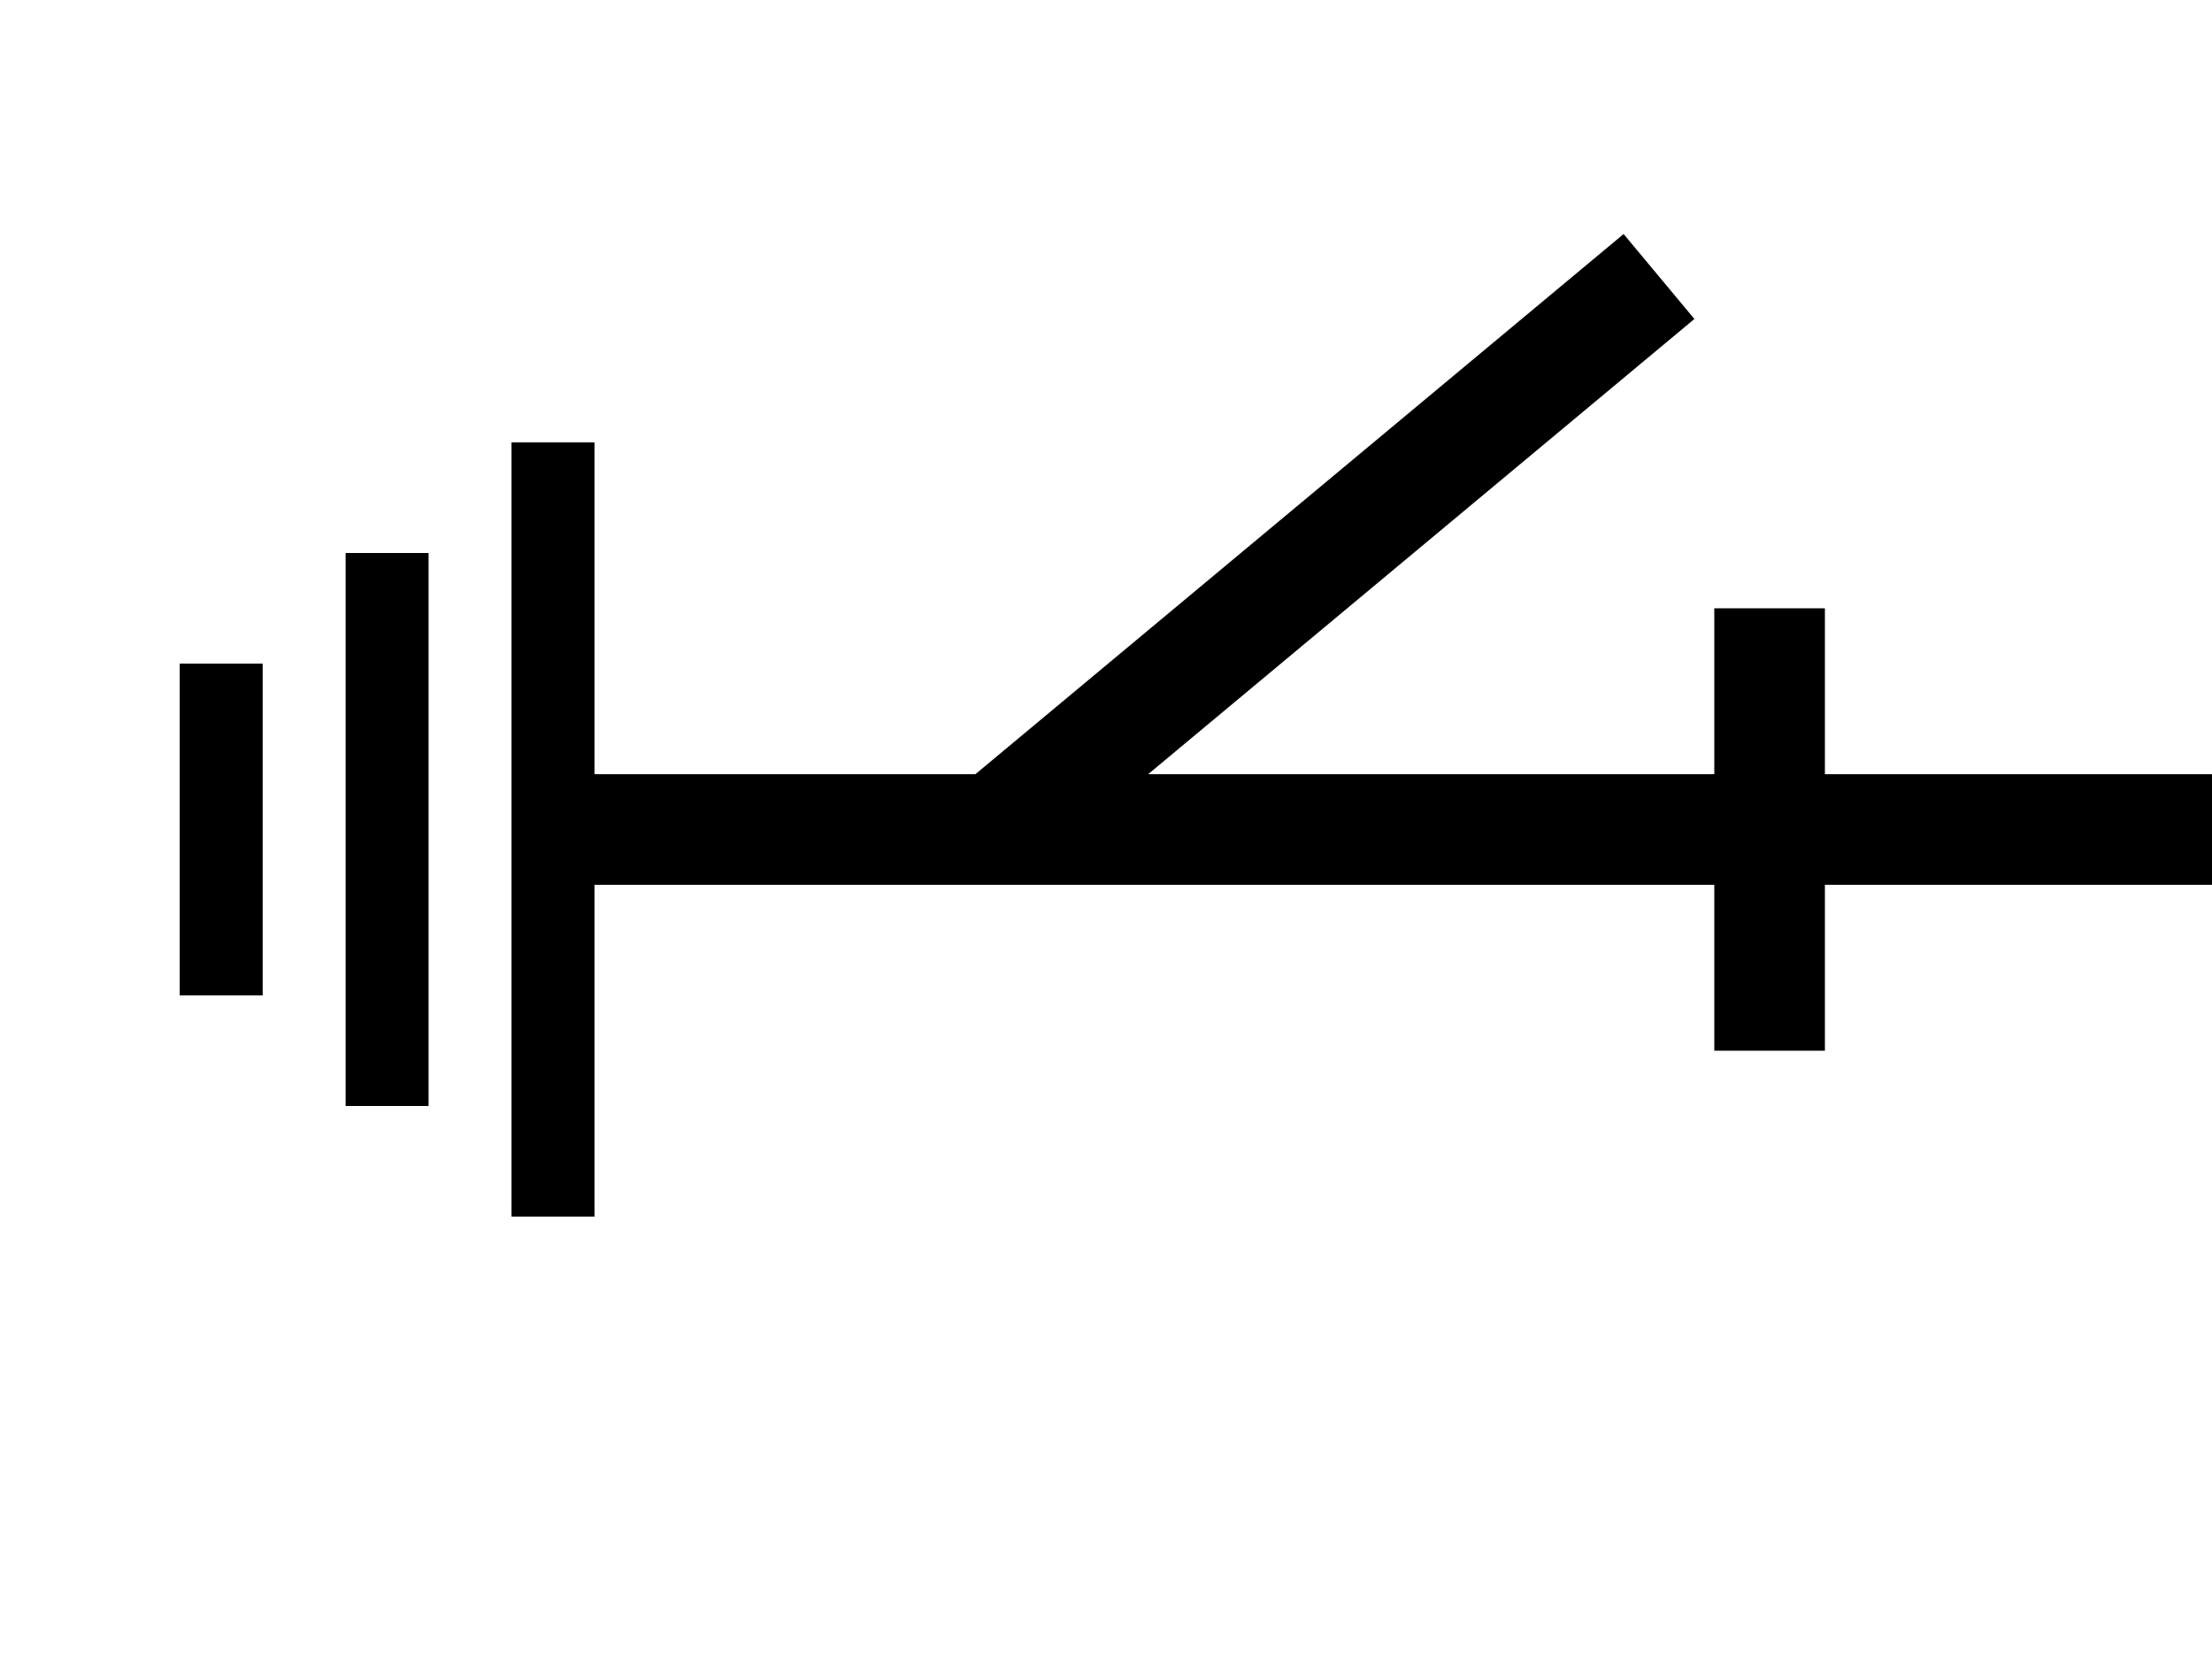
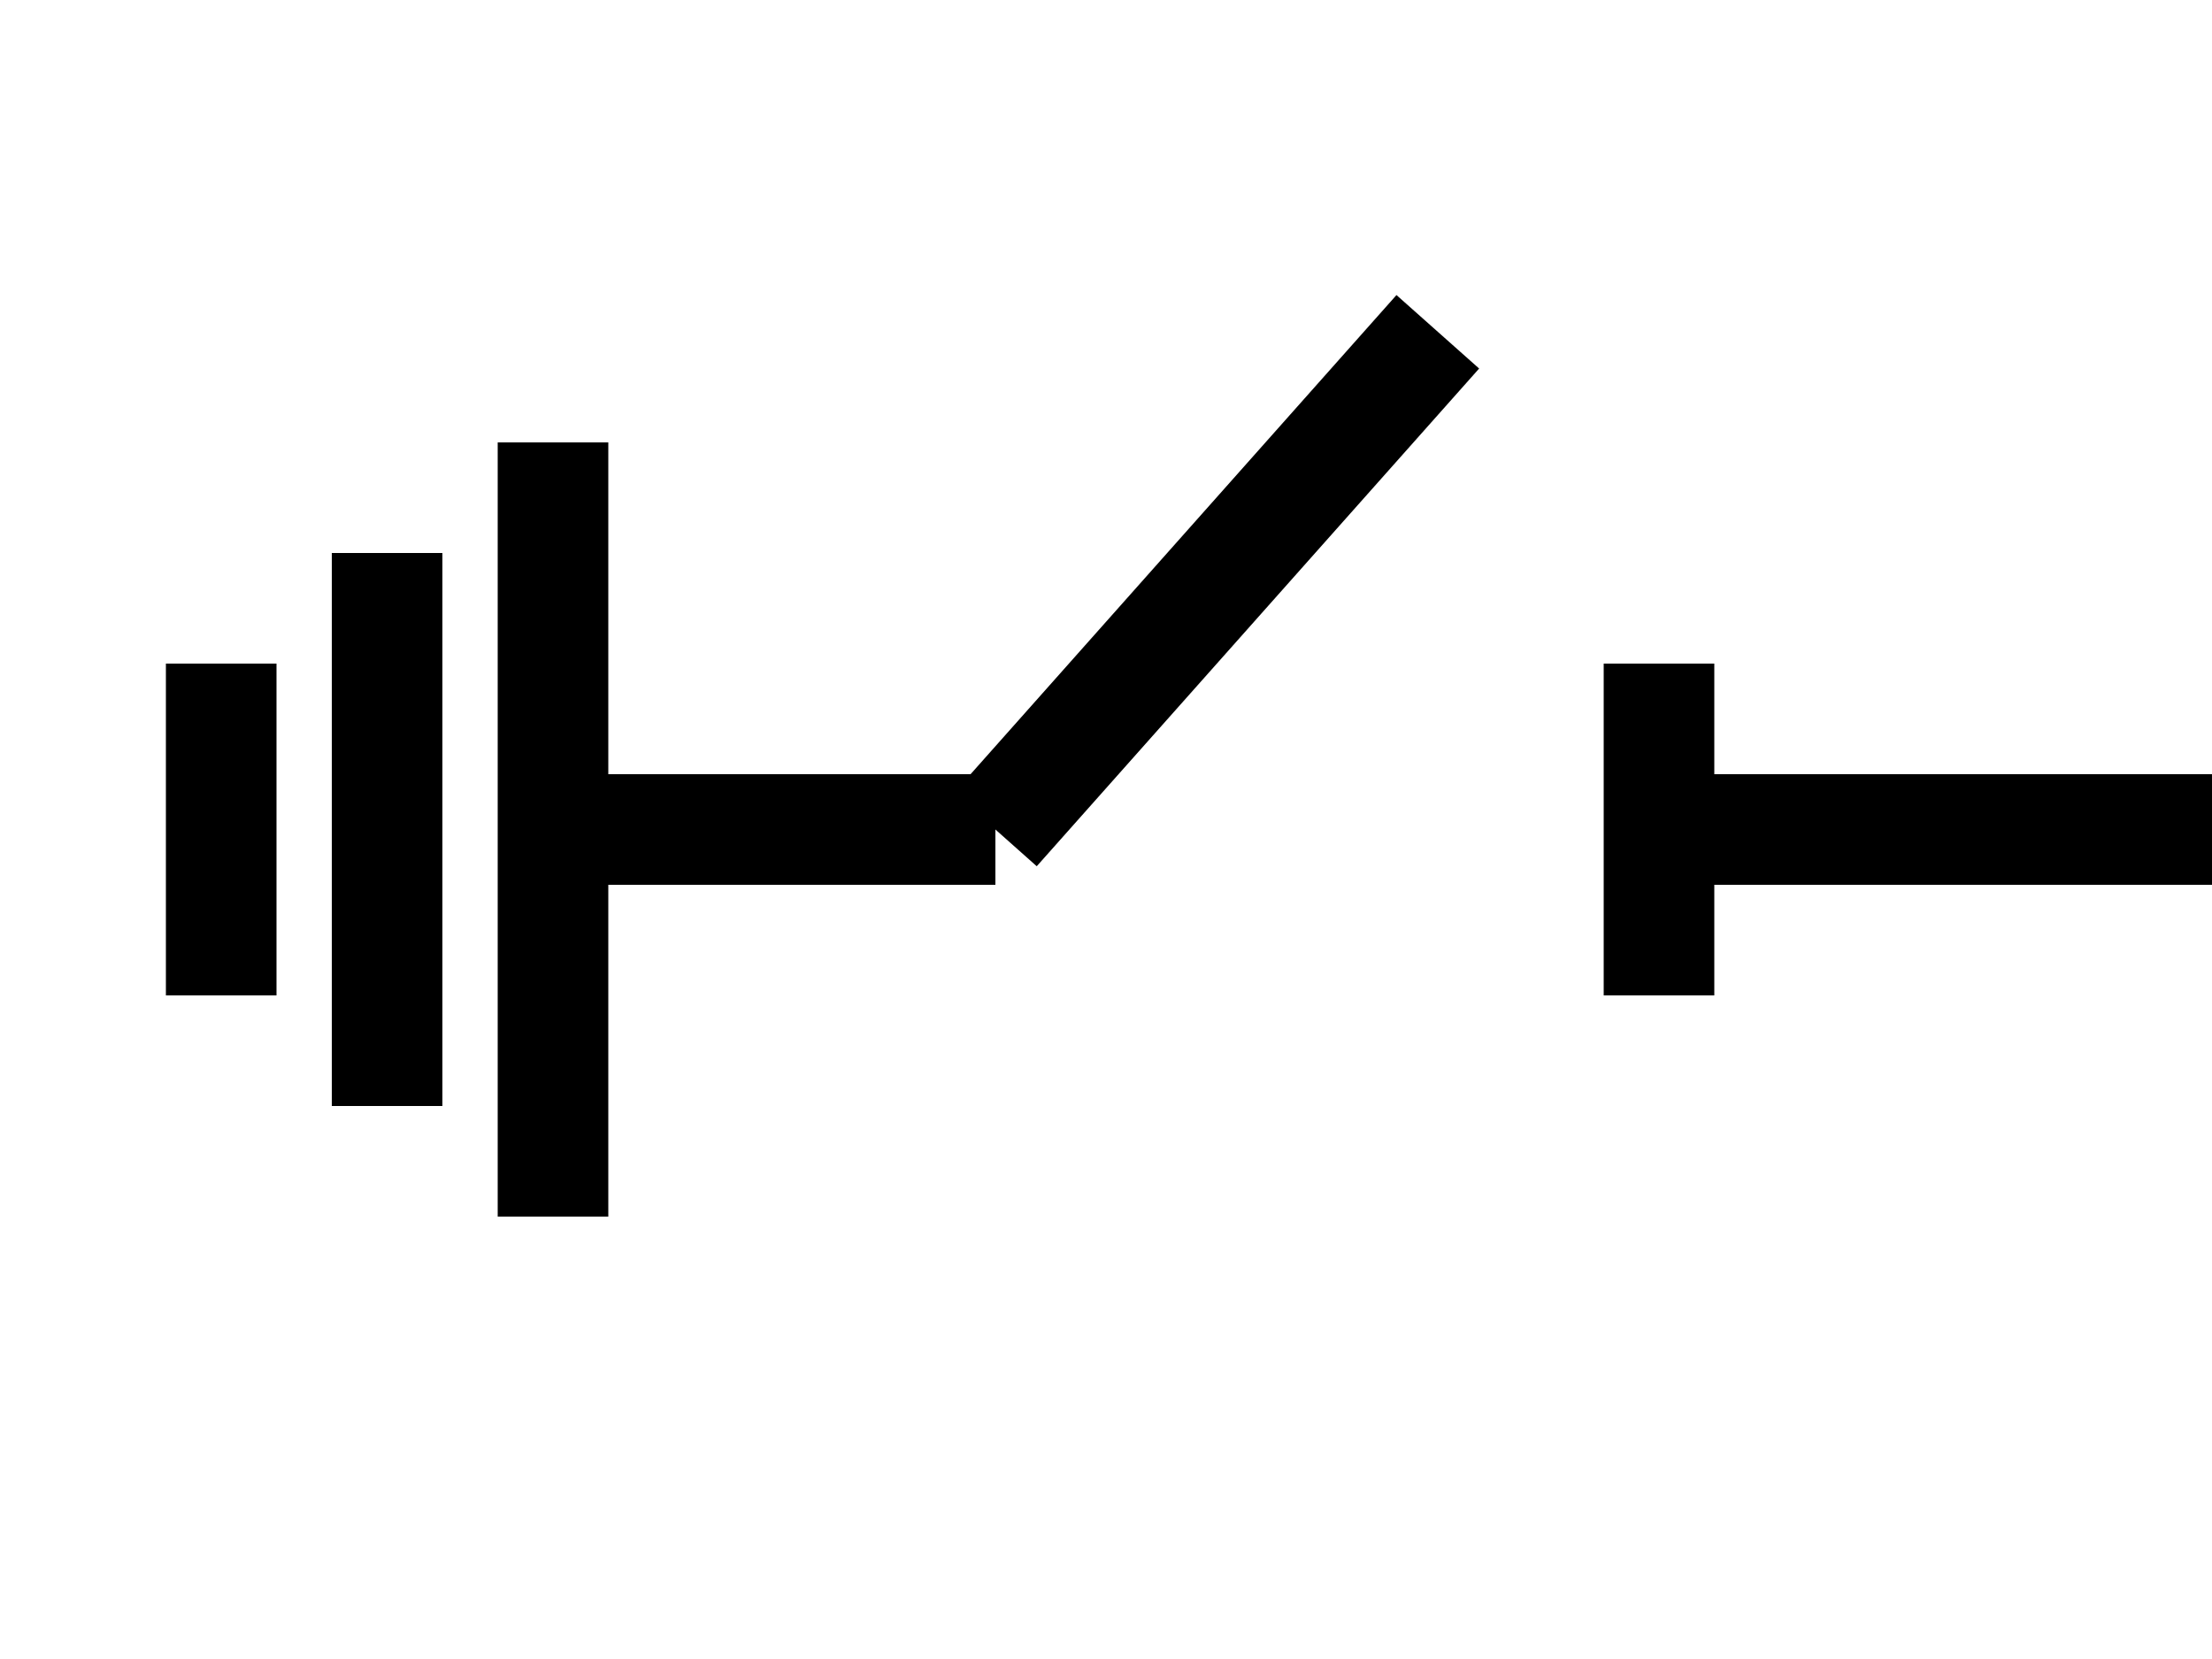
<svg xmlns="http://www.w3.org/2000/svg" viewBox="0 0 40 30" width="40" height="30">
-   <g data-anim-suffix=".RZV">
+   <g>
    <line x1="40" y1="15" x2="30" y2="15" stroke="#000" stroke-width="2" />
-     <g data-anim-suffix=".RZV-closed">
-       <line x1="30" y1="15" x2="10" y2="15" stroke="#000" stroke-width="2" />
-       <line x1="32" y1="11" x2="32" y2="19" stroke="#000" stroke-width="2" />
-     </g>
-     <line data-anim-suffix=".RZV-open" x1="18" y1="15" x2="30" y2="5" stroke="#000" stroke-width="2" />
-     <line x1="10" y1="8" x2="10" y2="22" stroke="#000" stroke-width="1.5" />
-     <line x1="7" y1="10" x2="7" y2="20" stroke="#000" stroke-width="1.5" />
-     <line x1="4" y1="12" x2="4" y2="18" stroke="#000" stroke-width="1.5" />
+     <line x1="30" y1="12" x2="30" y2="18" stroke="#000" stroke-width="2" />
+     <line x1="18" y1="15" x2="26" y2="6" stroke="#000" stroke-width="2" />
+     <line x1="10" y1="8" x2="10" y2="22" stroke="#000" stroke-width="2" />
+     <line x1="7" y1="10" x2="7" y2="20" stroke="#000" stroke-width="2" />
+     <line x1="4" y1="12" x2="4" y2="18" stroke="#000" stroke-width="2" />
+     <line x1="10" y1="15" x2="18" y2="15" stroke="#000" stroke-width="2" />
  </g>
</svg>
